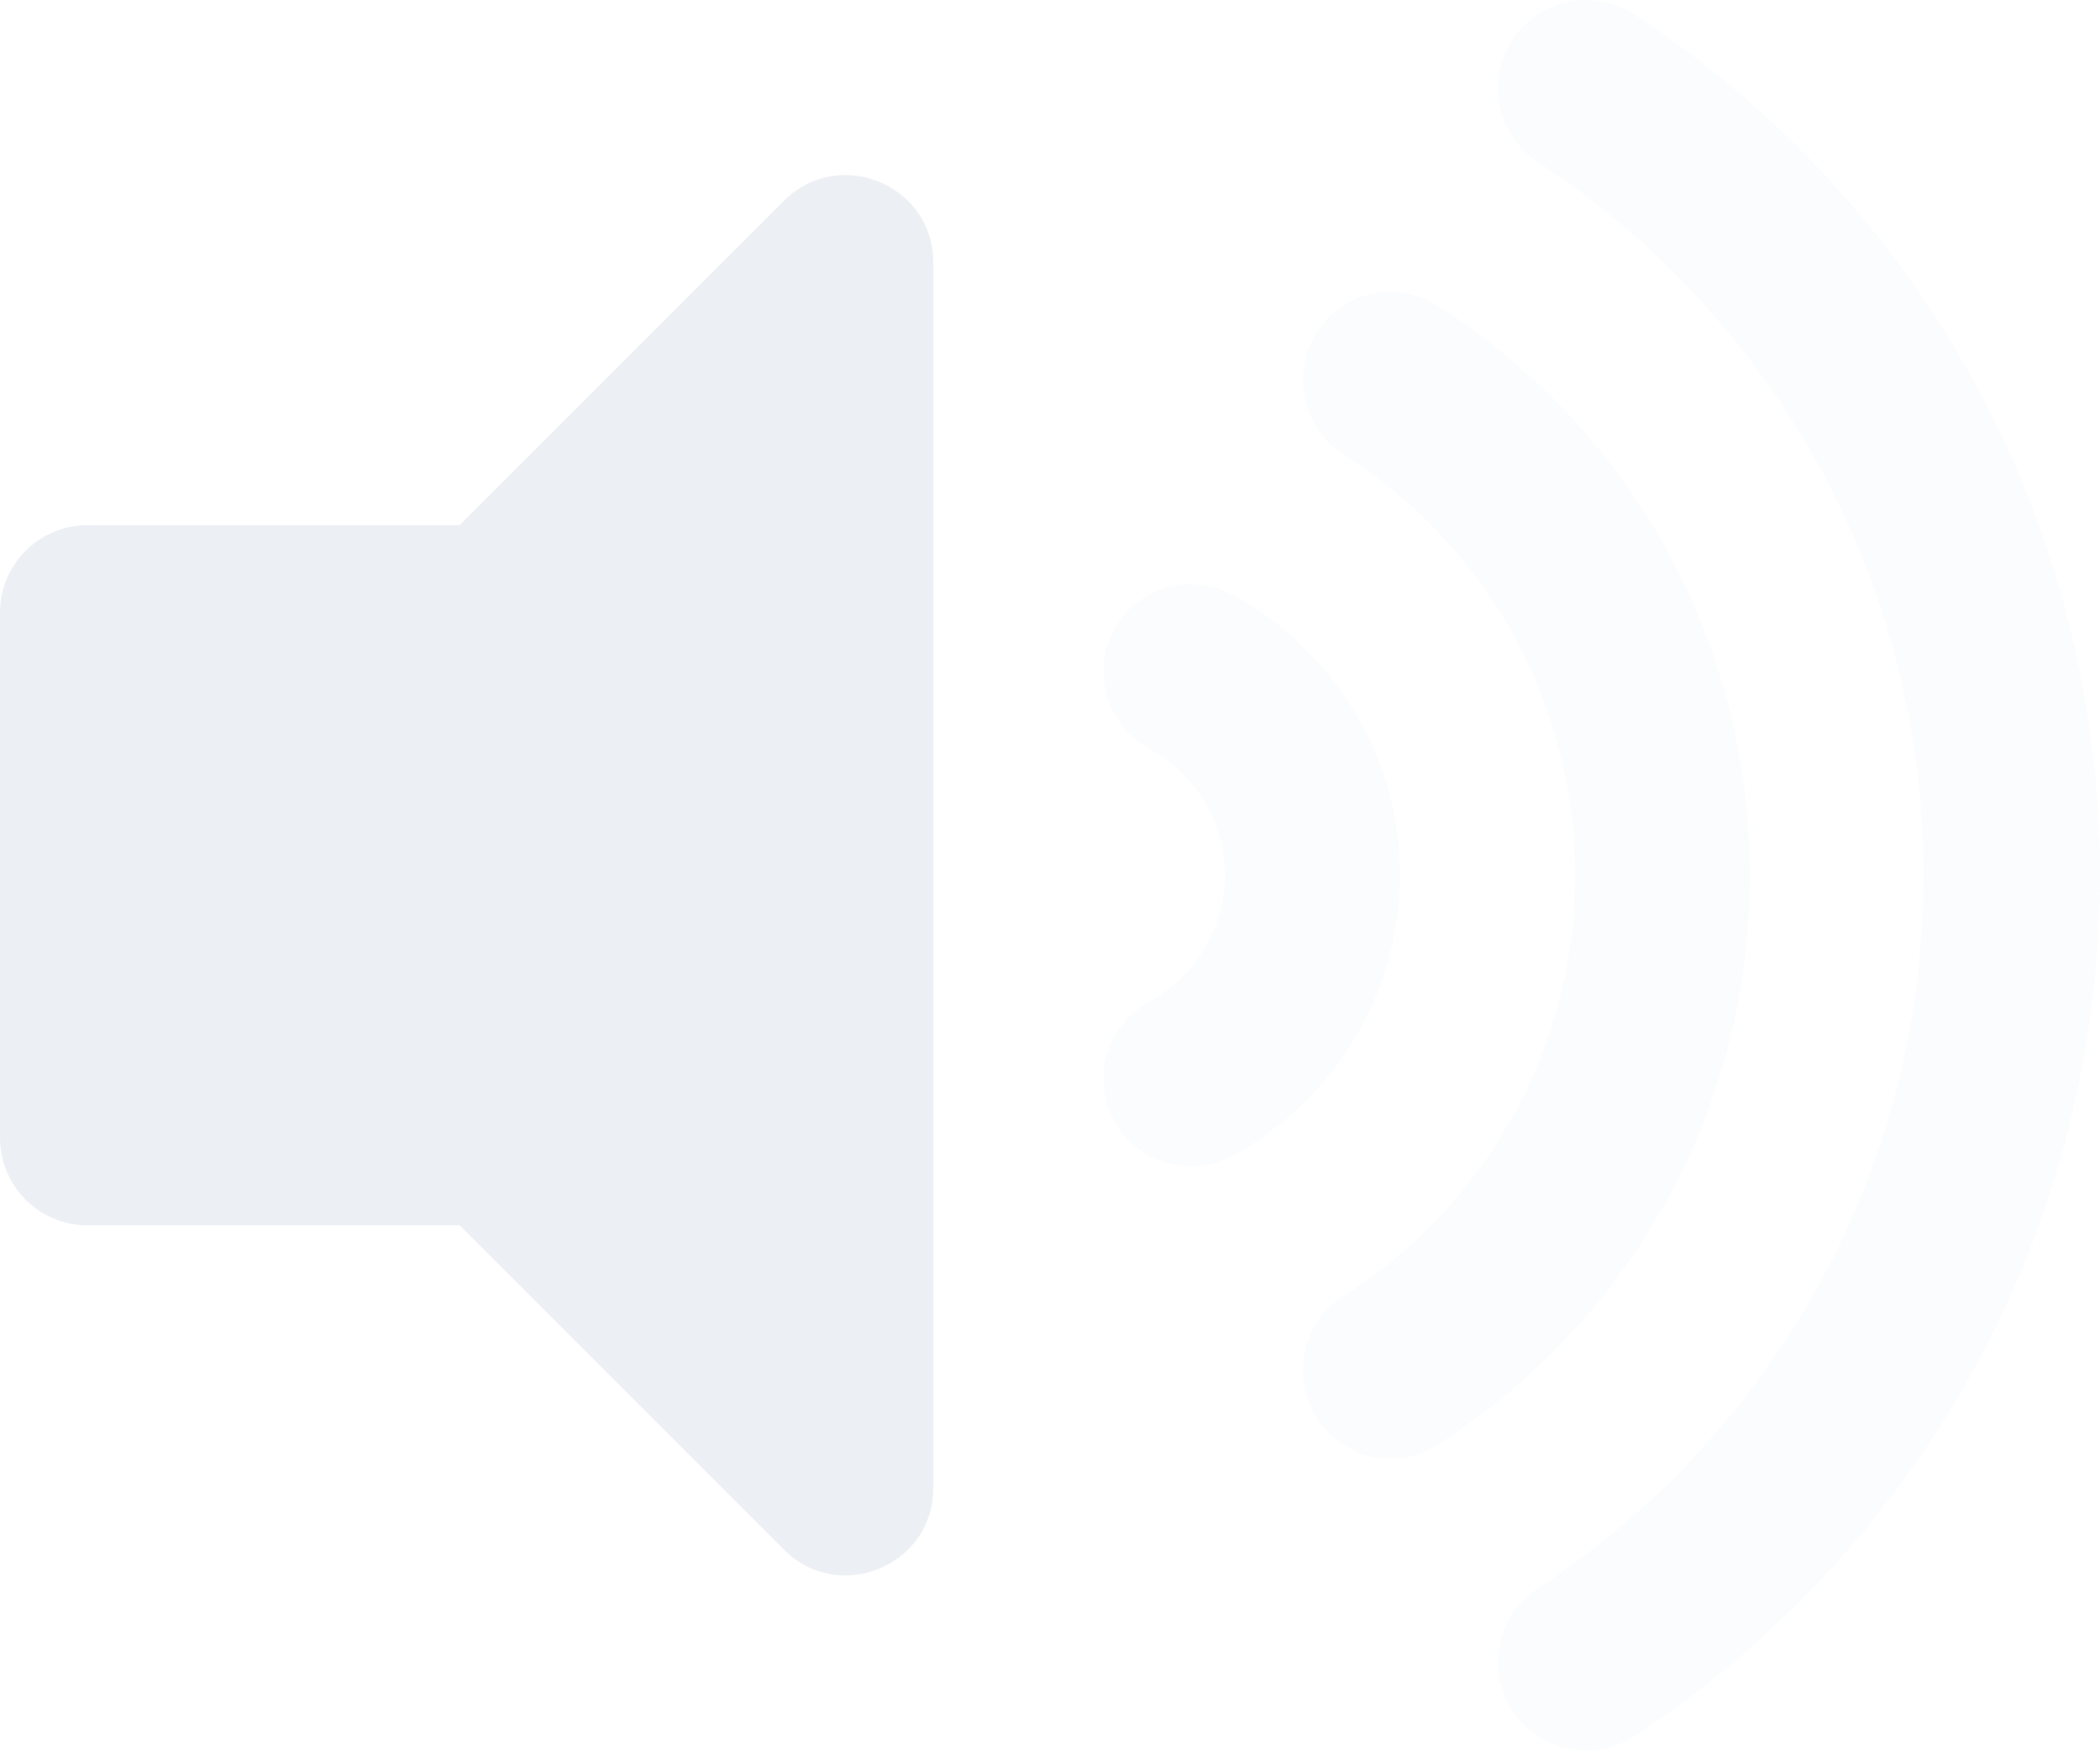
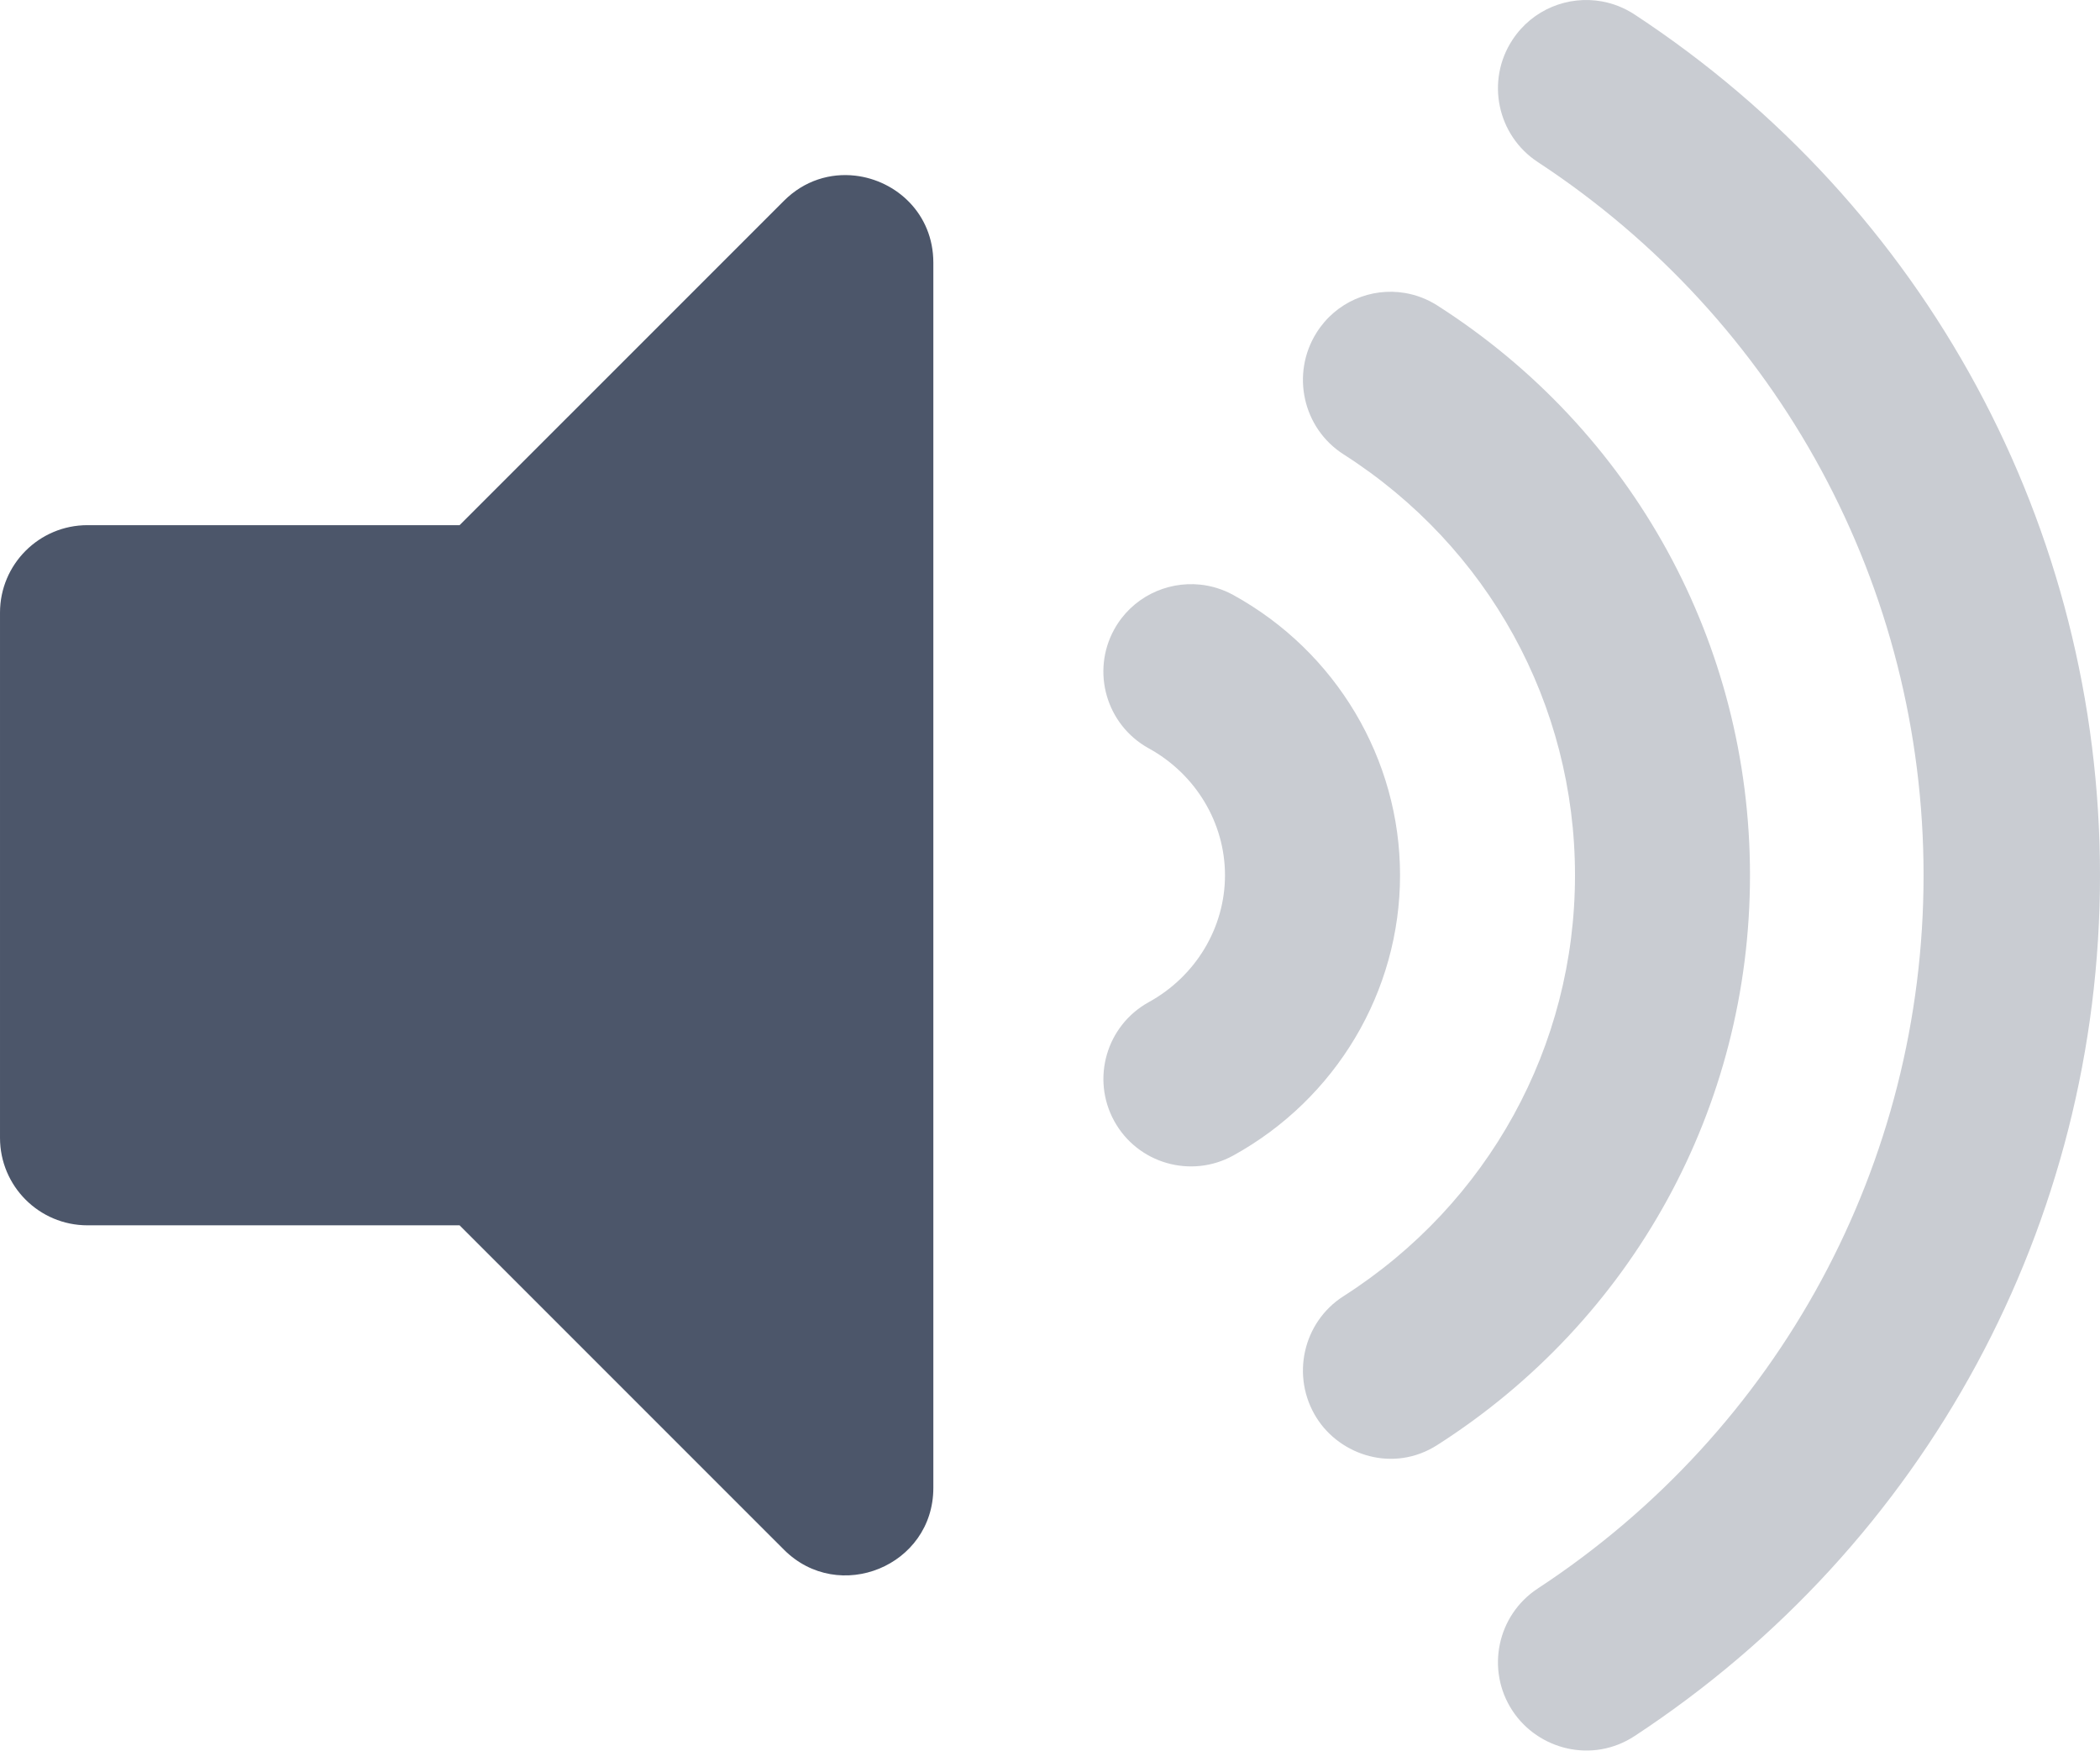
<svg xmlns="http://www.w3.org/2000/svg" t="1675531262522" class="icon" viewBox="0 0 626.44 522.065" version="1.1" p-id="2340" width="122.352" height="101.966" id="svg3569">
  <defs id="defs3573" />
-   <path id="path3567" style="display:inline;fill:#eceff4;fill-opacity:1;stroke-width:0.544" d="m 255.13,52.389 c -7.354,-0.851 -15.148,1.368 -21.27,7.49 L 137.1,156.619 h -111 c -14.421,0 -26.1,11.679 -26.1,26.1 v 156.61 c 0,14.41 11.679,26.1 26.1,26.1 h 111 l 96.76,96.74 c 16.346,16.346 44.56,4.867 44.56,-18.45 V 78.339 c 0,-14.587 -11.033,-24.532 -23.29,-25.95 z" />
-   <path id="path4129" style="display:inline;fill:#eceff4;fill-opacity:0.201;stroke-width:0.544" d="M 477.91,0.429 C 467.82,-1.419 457.149,2.761 451.17,11.889 c -7.983,12.148 -4.588,28.468 7.56,36.44 72.073,47.298 115.08,126.814 115.08,212.71 0,85.896 -43.007,165.402 -115.08,212.7 -12.148,7.961 -15.543,24.303 -7.56,36.44 7.656,11.648 23.846,15.836 36.44,7.56 86.918,-57.054 138.83,-153.032 138.83,-256.71 0,-103.678 -51.912,-199.646 -138.83,-256.7 -3.037,-1.993 -6.337,-3.284 -9.7,-3.9 z M 419.07,87.369 c -10.035,-1.685 -20.557,2.649 -26.34,11.85 -7.711,12.268 -4.11,28.504 8.06,36.28 43.231,27.613 69.04,74.534 69.04,125.53 0,50.996 -25.809,97.907 -69.04,125.52 -12.17,7.765 -15.771,24.001 -8.06,36.28 7.08,11.267 22.969,16.473 36.02,8.12 58.413,-37.304 93.28,-100.816 93.28,-169.92 0,-69.093 -34.867,-132.626 -93.28,-169.93 -3.042,-1.941 -6.335,-3.168 -9.68,-3.73 z m -61.09,86.98 c -10.109,-1.037 -20.363,3.88 -25.6,13.35 -6.95,12.627 -2.347,28.499 10.28,35.47 14.04,7.711 22.76,22.232 22.76,37.86 0,15.639 -8.72,30.139 -22.75,37.85 -12.627,6.971 -17.23,22.843 -10.28,35.47 6.993,12.681 22.898,17.186 35.47,10.28 30.702,-16.912 49.78,-48.938 49.78,-83.61 0,-34.672 -19.077,-66.699 -49.79,-83.6 -3.149,-1.721 -6.5,-2.724 -9.87,-3.07 z" />
+   <path id="path3567" style="display:inline;fill:#4c566a;fill-opacity:1;stroke-width:0.544" d="m 255.13,52.389 c -7.354,-0.851 -15.148,1.368 -21.27,7.49 L 137.1,156.619 h -111 c -14.421,0 -26.1,11.679 -26.1,26.1 v 156.61 c 0,14.41 11.679,26.1 26.1,26.1 h 111 l 96.76,96.74 c 16.346,16.346 44.56,4.867 44.56,-18.45 V 78.339 c 0,-14.587 -11.033,-24.532 -23.29,-25.95 z" />
+   <path id="path4129" style="display:inline;fill:#4c566a;fill-opacity:0.3;stroke-width:0.544" d="M 477.91,0.429 C 467.82,-1.419 457.149,2.761 451.17,11.889 c -7.983,12.148 -4.588,28.468 7.56,36.44 72.073,47.298 115.08,126.814 115.08,212.71 0,85.896 -43.007,165.402 -115.08,212.7 -12.148,7.961 -15.543,24.303 -7.56,36.44 7.656,11.648 23.846,15.836 36.44,7.56 86.918,-57.054 138.83,-153.032 138.83,-256.71 0,-103.678 -51.912,-199.646 -138.83,-256.7 -3.037,-1.993 -6.337,-3.284 -9.7,-3.9 z M 419.07,87.369 c -10.035,-1.685 -20.557,2.649 -26.34,11.85 -7.711,12.268 -4.11,28.504 8.06,36.28 43.231,27.613 69.04,74.534 69.04,125.53 0,50.996 -25.809,97.907 -69.04,125.52 -12.17,7.765 -15.771,24.001 -8.06,36.28 7.08,11.267 22.969,16.473 36.02,8.12 58.413,-37.304 93.28,-100.816 93.28,-169.92 0,-69.093 -34.867,-132.626 -93.28,-169.93 -3.042,-1.941 -6.335,-3.168 -9.68,-3.73 z m -61.09,86.98 c -10.109,-1.037 -20.363,3.88 -25.6,13.35 -6.95,12.627 -2.347,28.499 10.28,35.47 14.04,7.711 22.76,22.232 22.76,37.86 0,15.639 -8.72,30.139 -22.75,37.85 -12.627,6.971 -17.23,22.843 -10.28,35.47 6.993,12.681 22.898,17.186 35.47,10.28 30.702,-16.912 49.78,-48.938 49.78,-83.61 0,-34.672 -19.077,-66.699 -49.79,-83.6 -3.149,-1.721 -6.5,-2.724 -9.87,-3.07 z" />
</svg>
